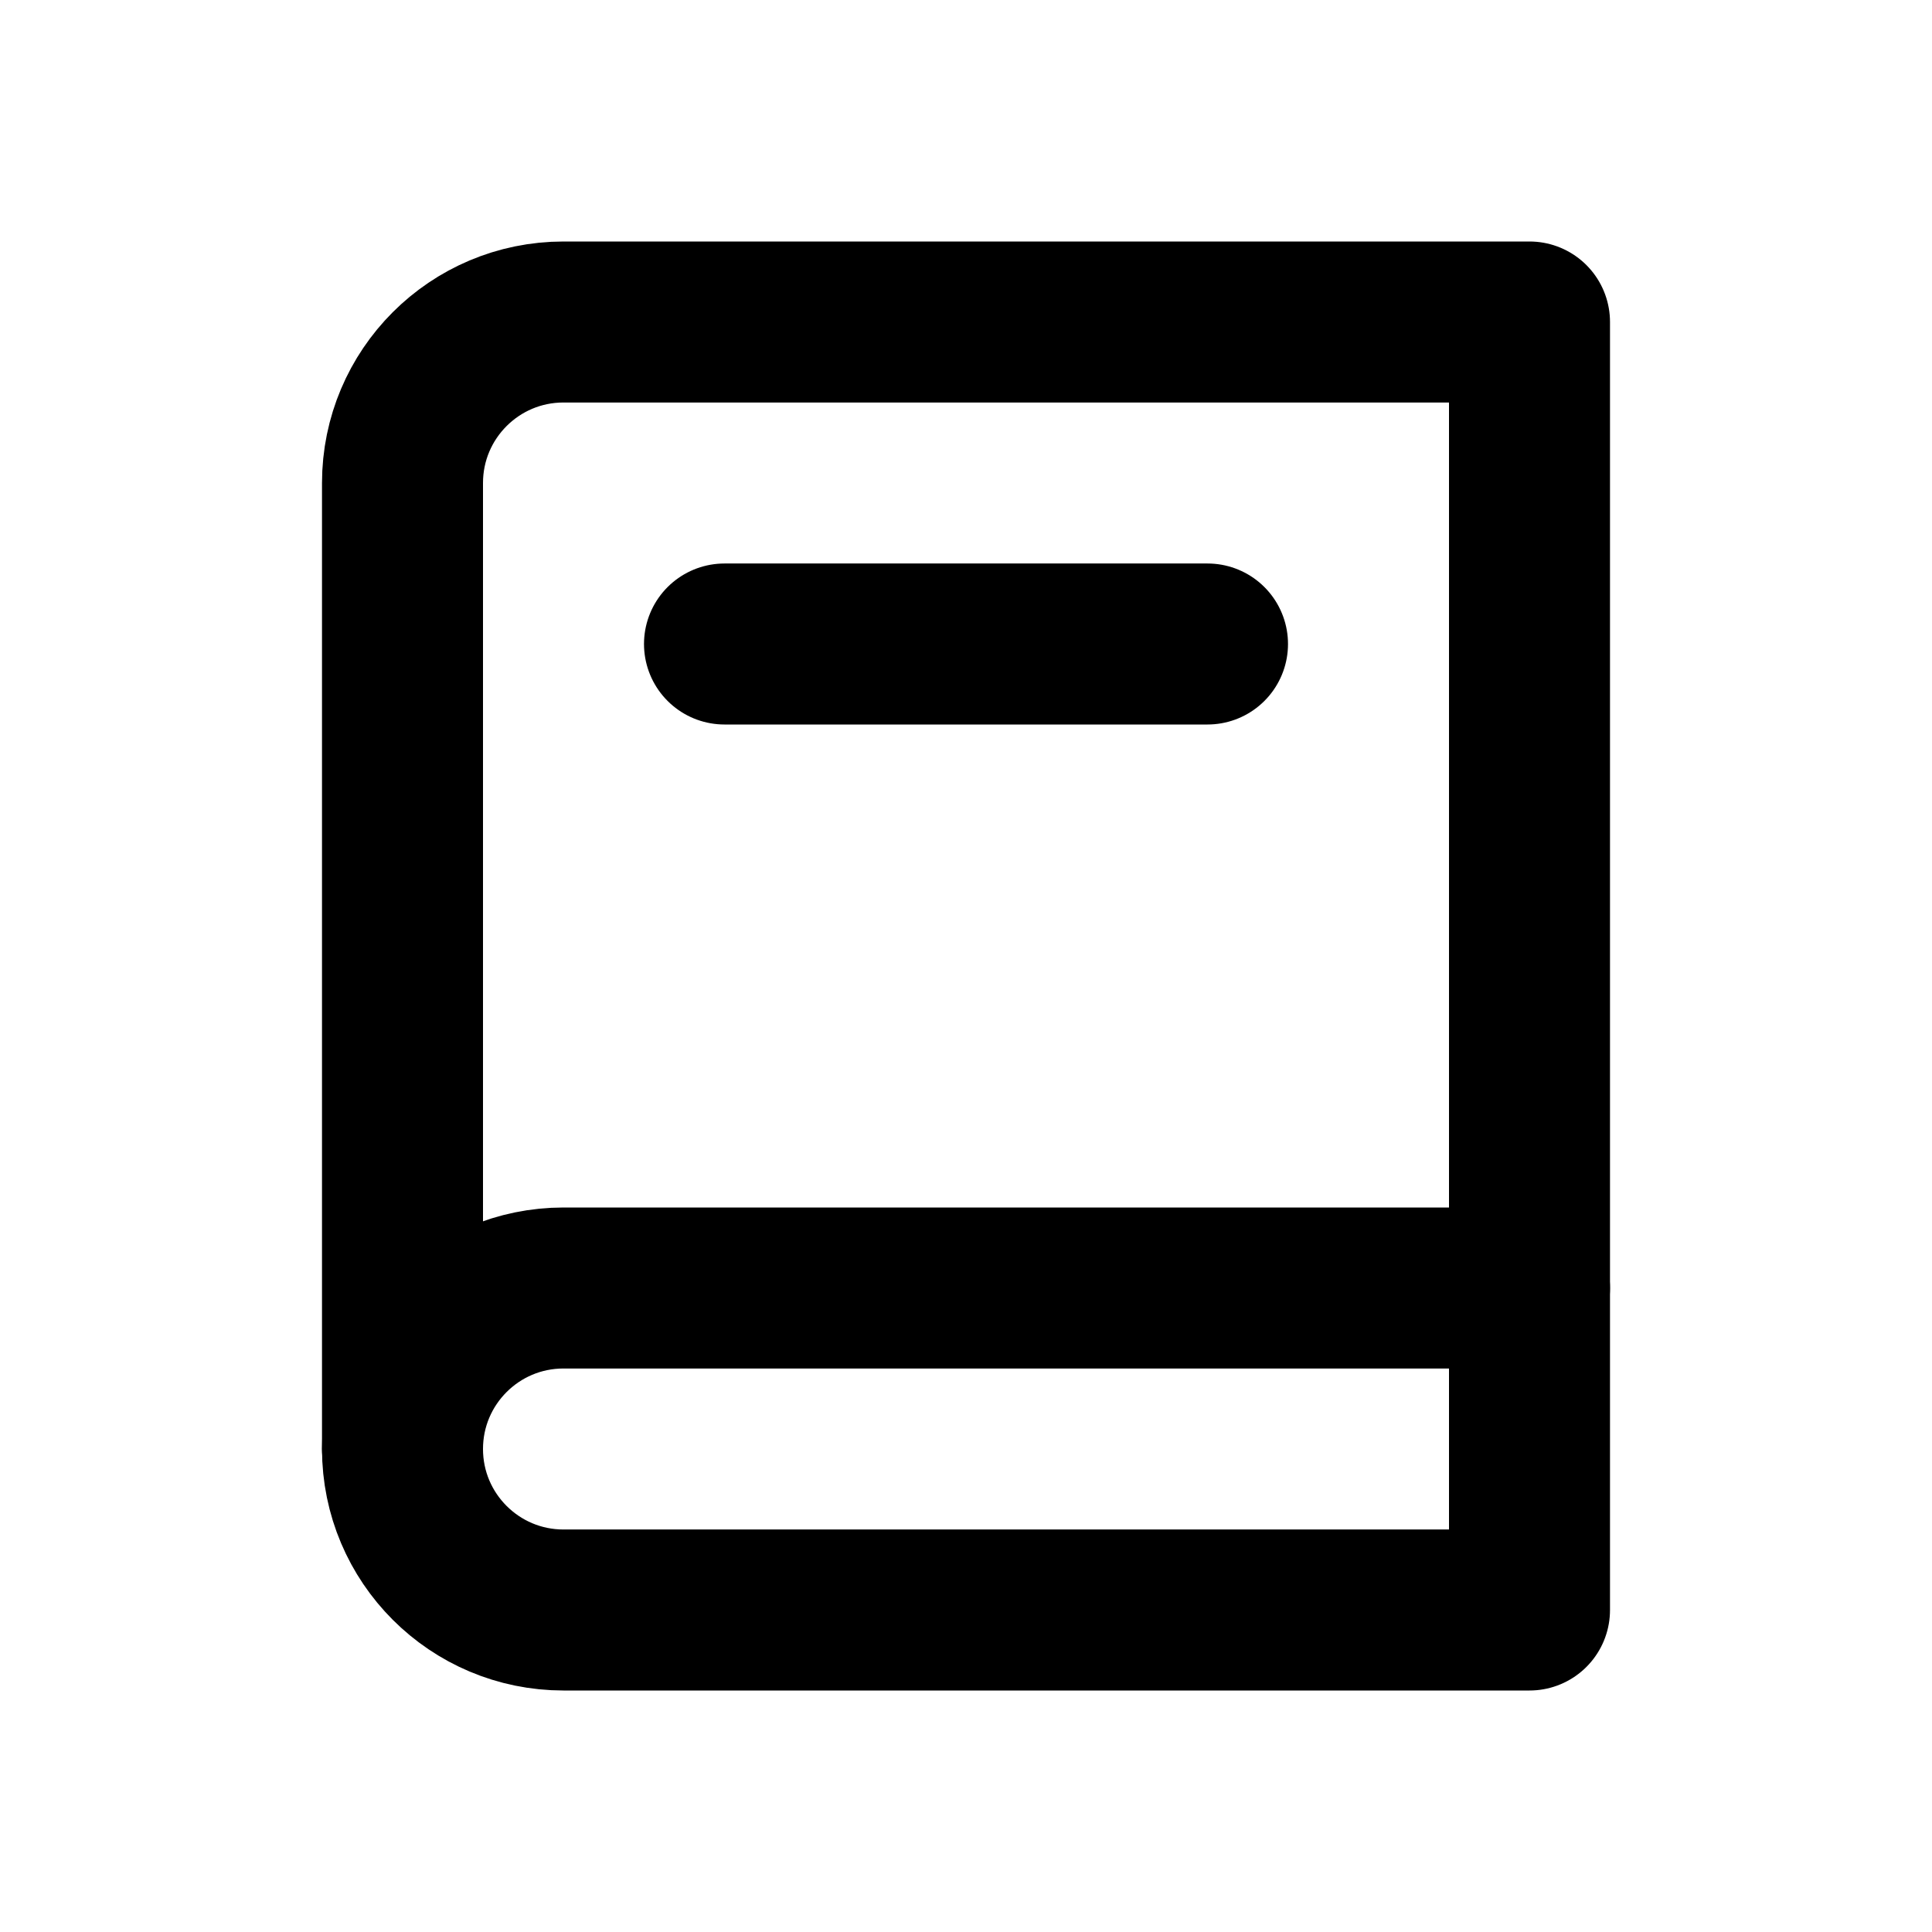
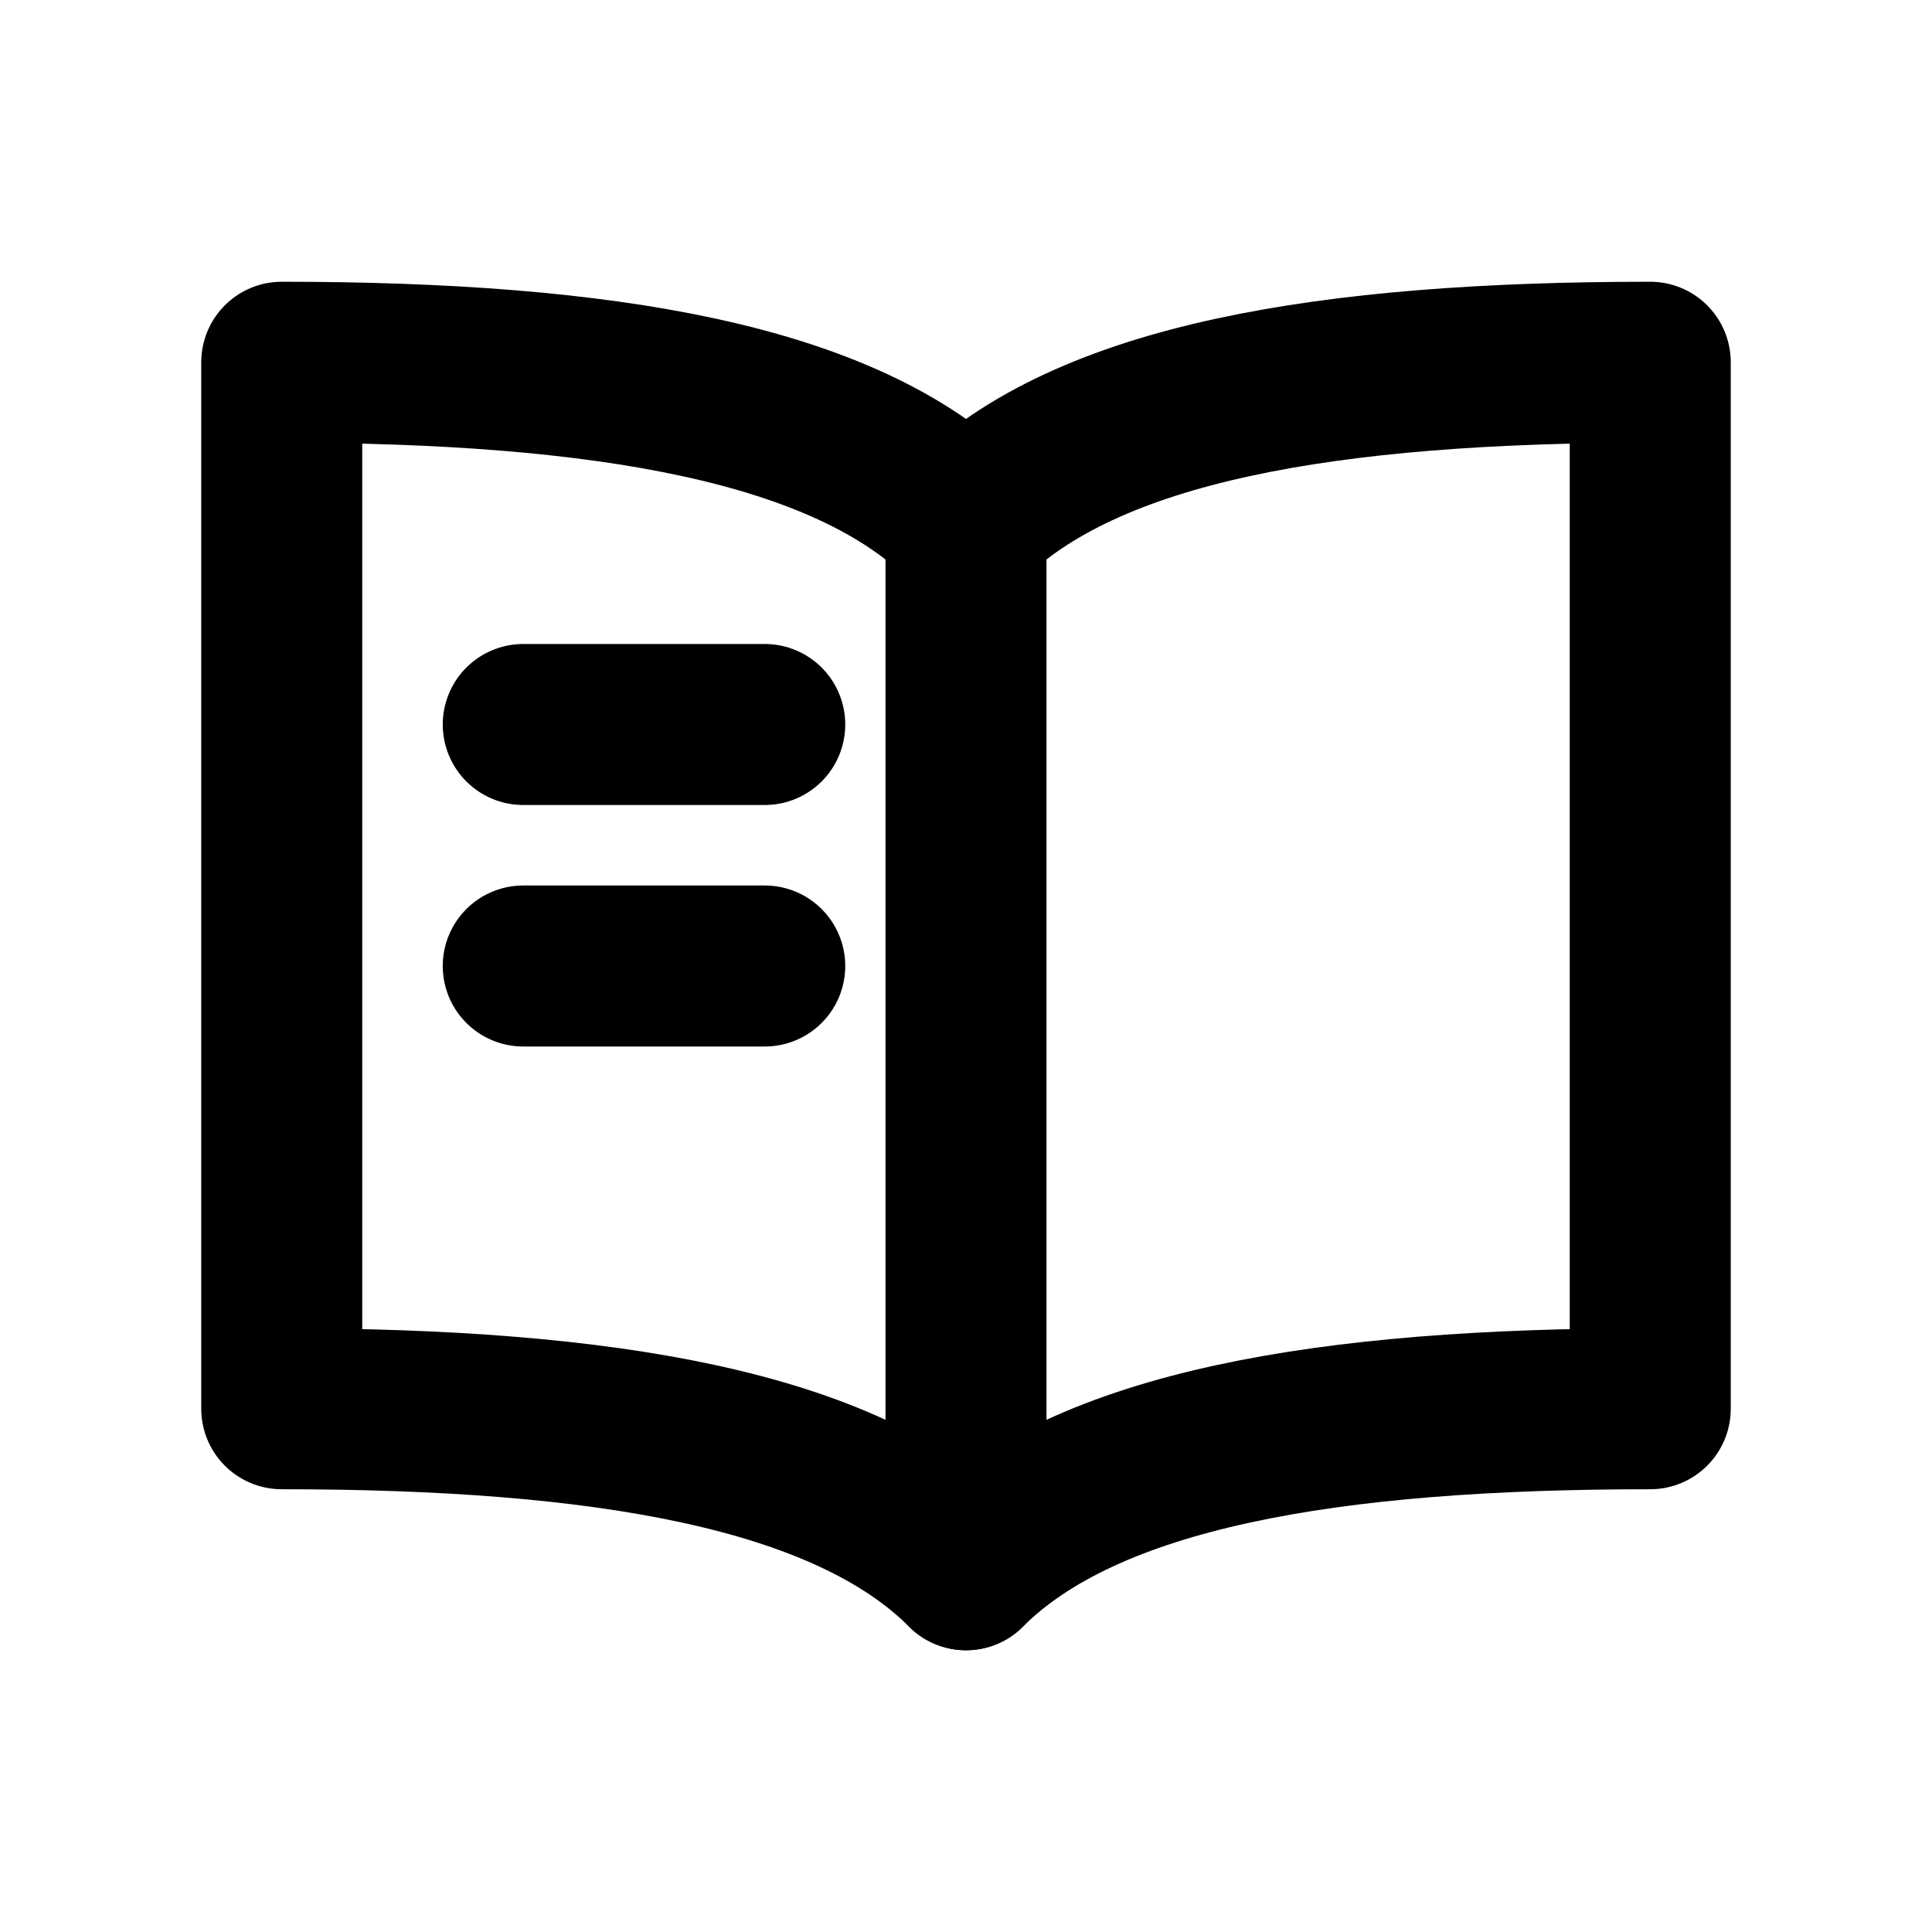
<svg xmlns="http://www.w3.org/2000/svg" width="24" height="24" viewBox="0 0 24 24" fill="none" stroke="currentColor" stroke-width="2" stroke-linecap="round" stroke-linejoin="round">
  <path stroke="none" d="M0 0h24v24H0z" fill="none" />
-   <path d="M19 4v16h-12a2 2 0 0 1 -2 -2v-12a2 2 0 0 1 2 -2h12" />
-   <path d="M19 16h-12a2 2 0 0 0 -2 2" />
-   <path d="M9 8h6" />
+   <path d="M12 6.5C10.5 5 7.5 4.5 3.5 4.5v13c4 0 7 .5 8.5 2 1.5-1.5 4.5-2 8.5-2v-13c-4 0-7 .5-8.5 2z" />
+   <path d="M12 6.5v13" />
+   <path d="M6.5 9h3M6.5 12h3" />
</svg>
